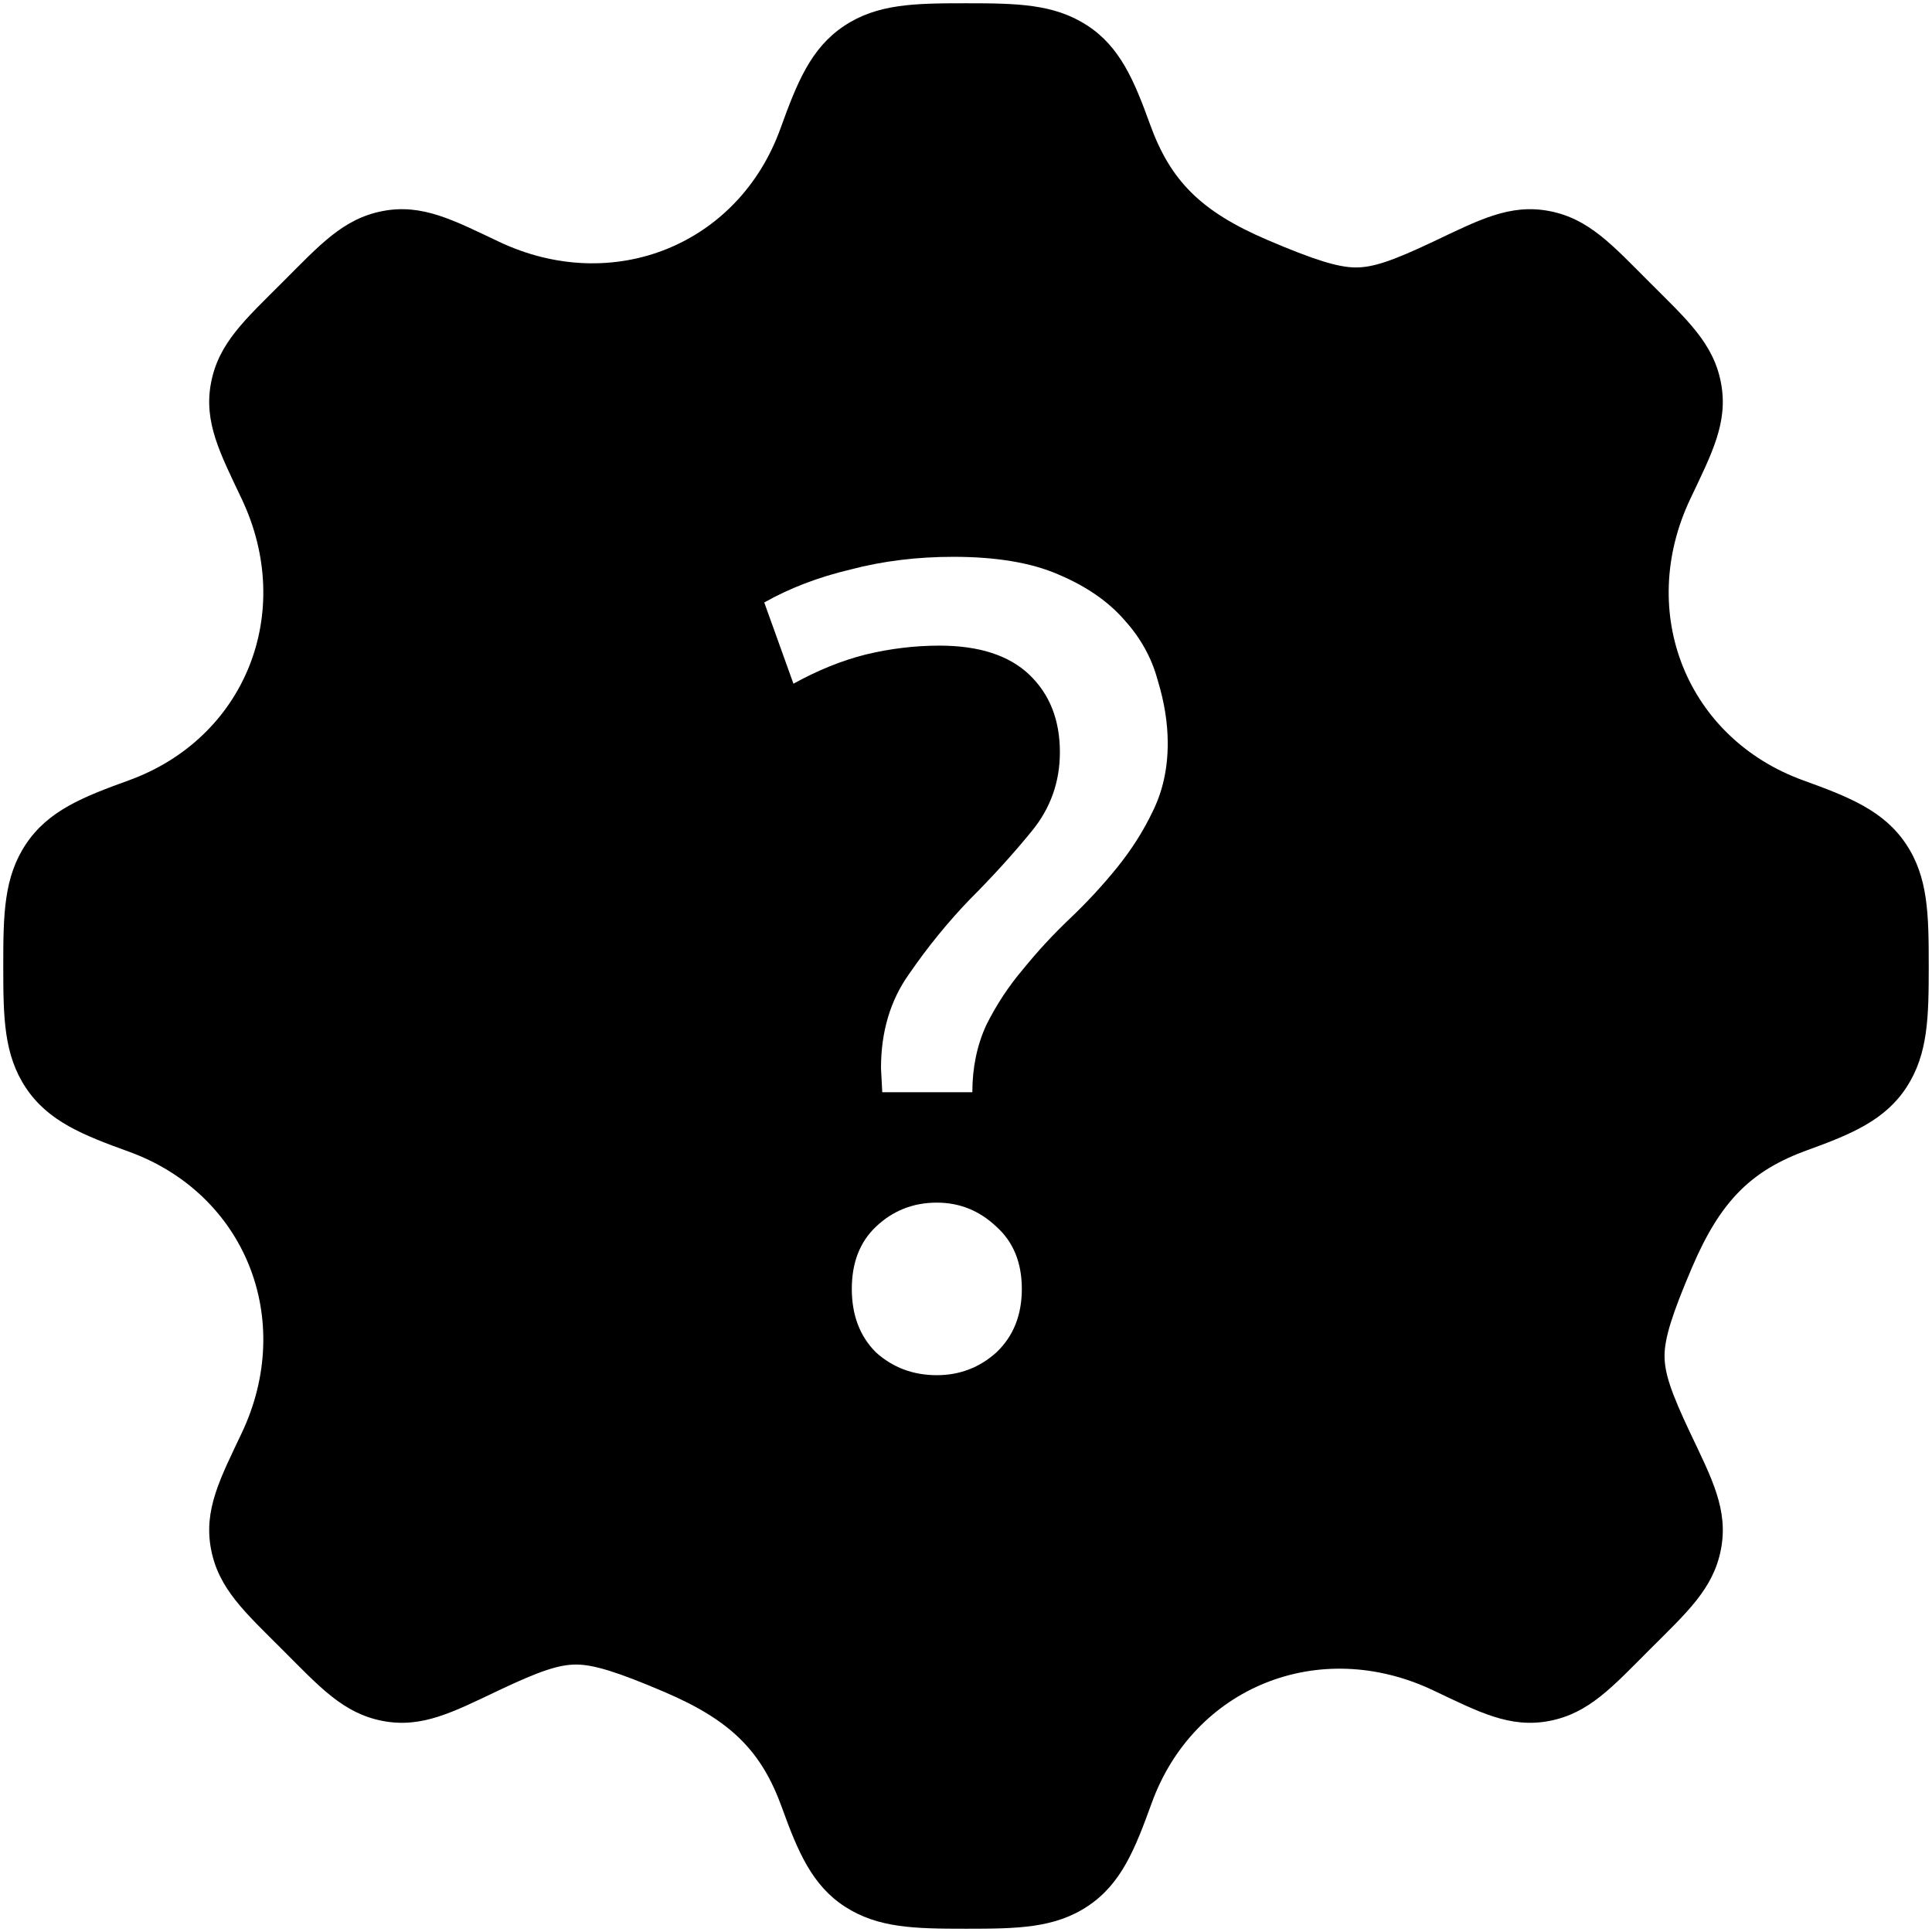
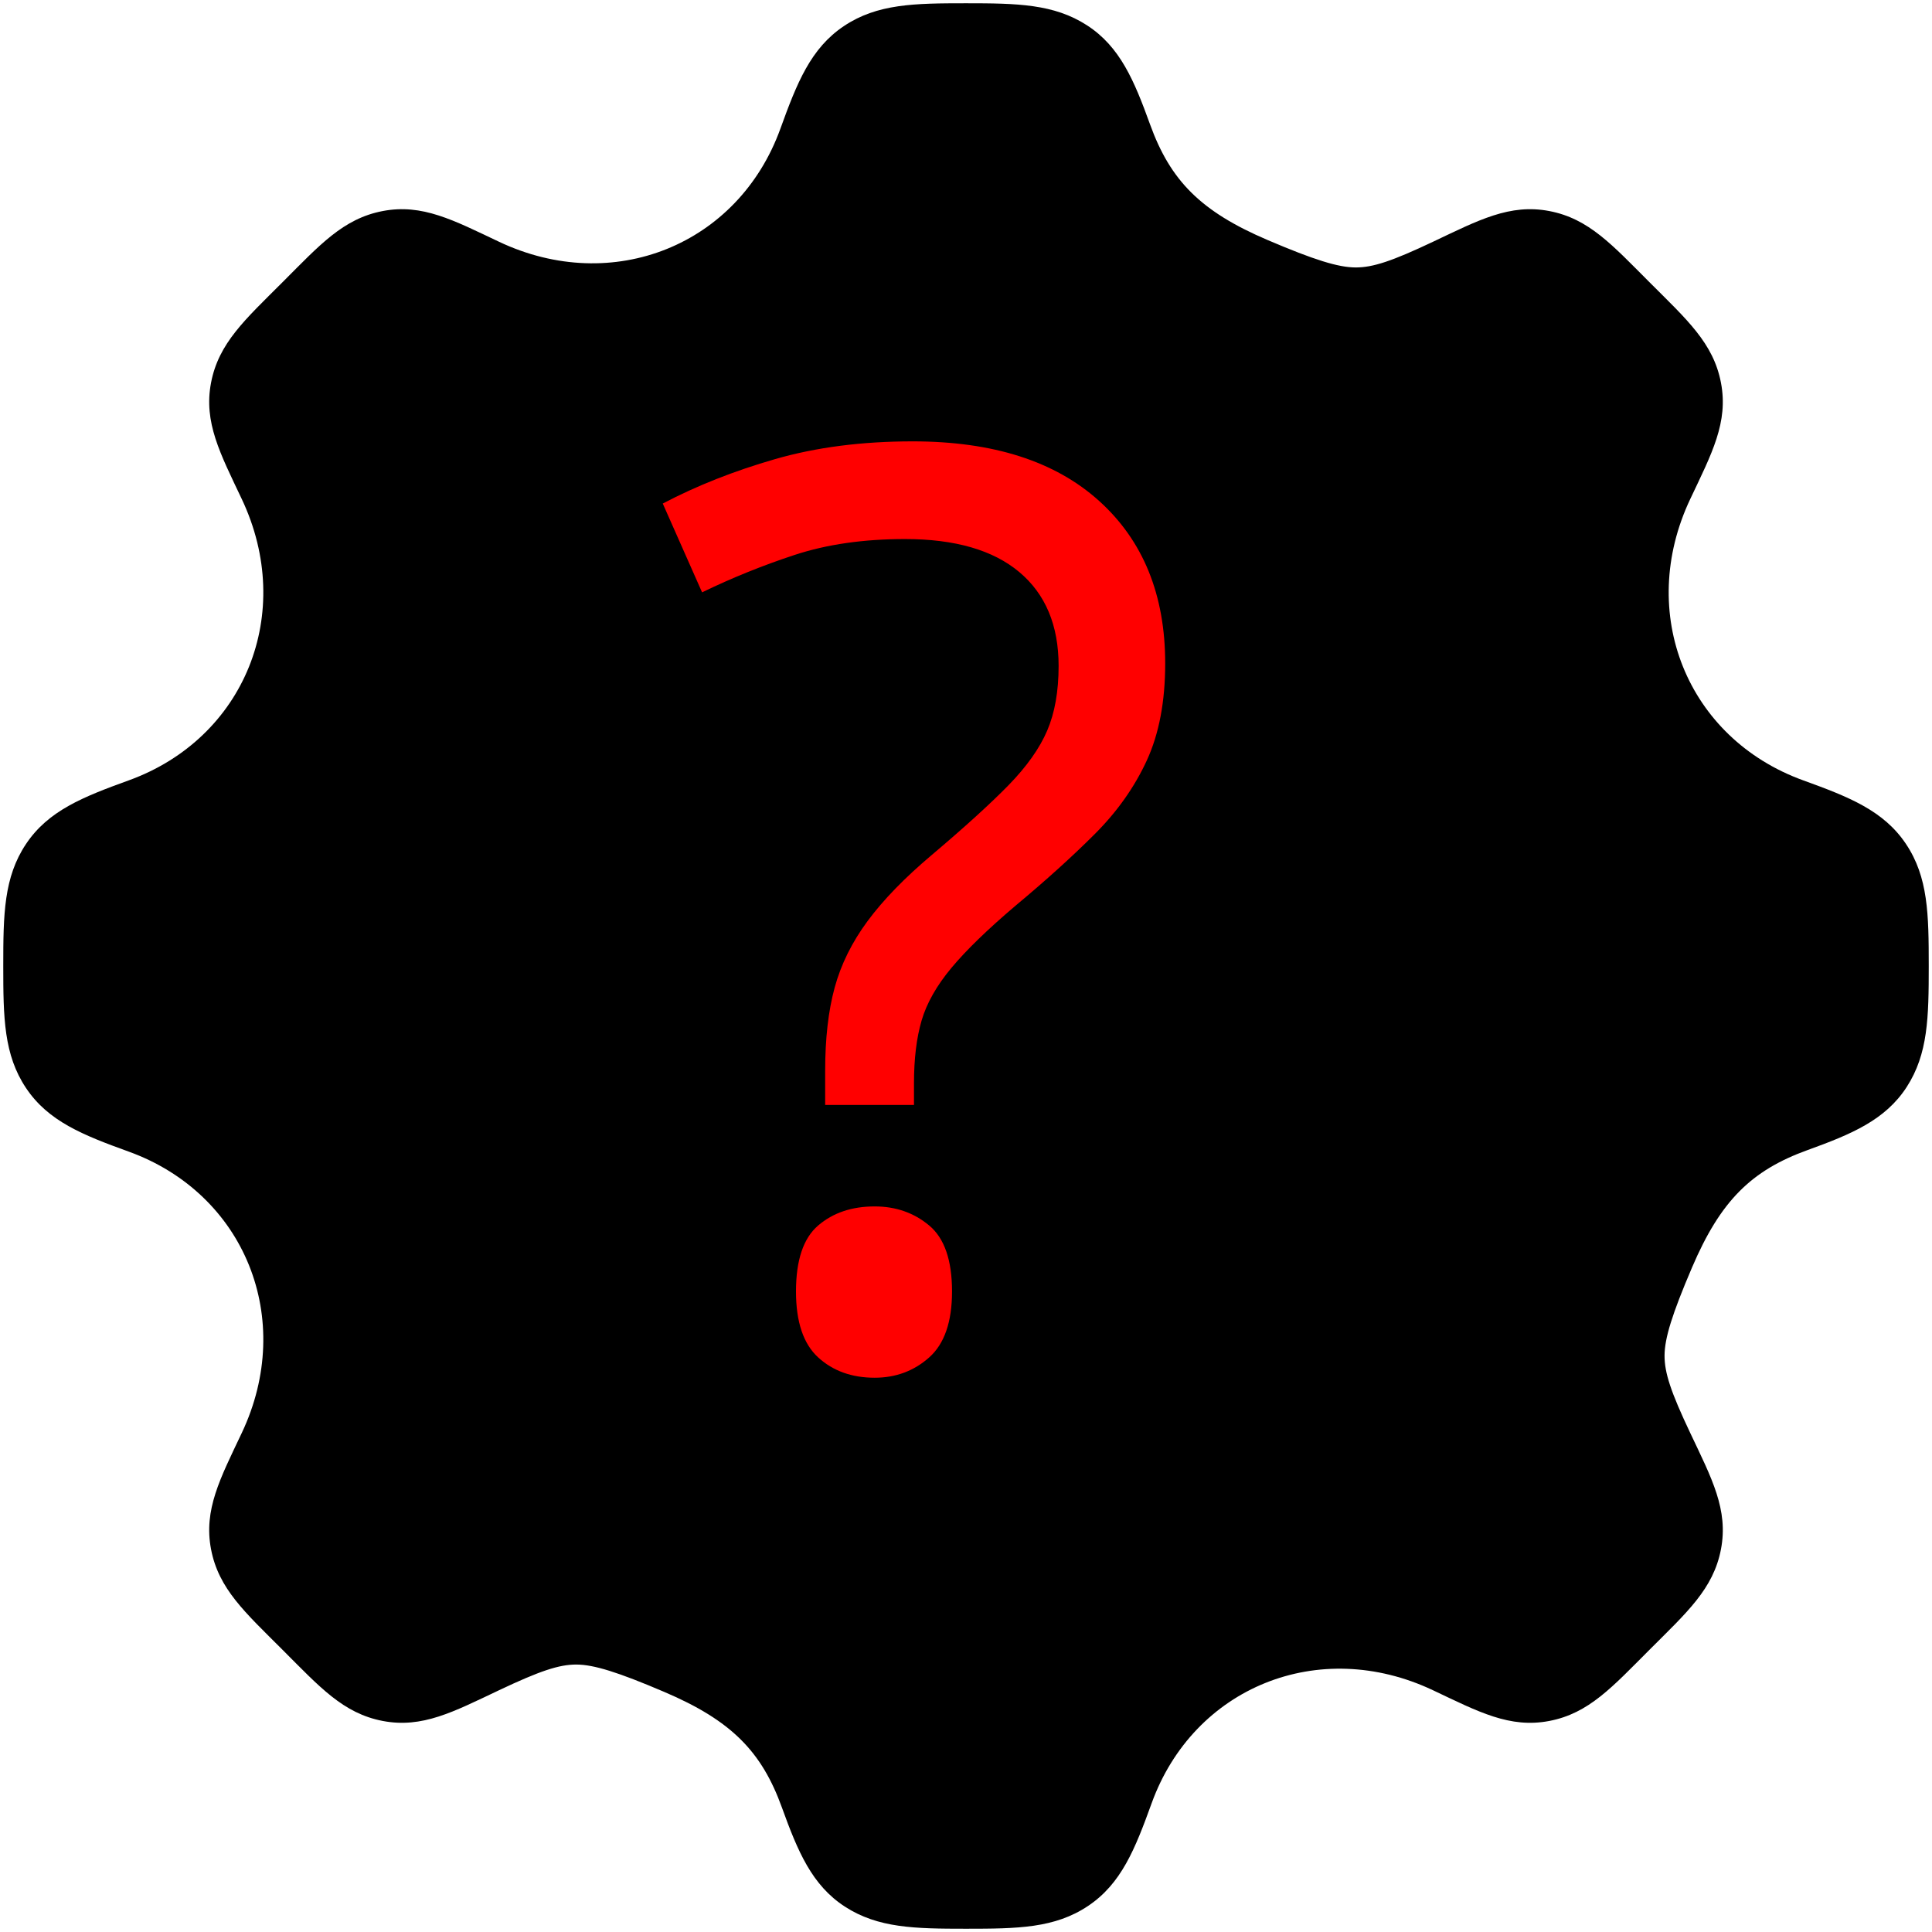
<svg xmlns="http://www.w3.org/2000/svg" viewBox="0 0 915.652 915.652" version="1.1" id="svg4">
  <defs id="defs8" />
-   <path d="M 457.826 1.547 C 433.344 1.547 415.754 1.791 399.986 12.338 C 384.219 22.884 377.714 39.271 369.861 60.986 C 349.944 116.067 290.514 140.155 236.475 114.562 C 214.934 104.361 200.144 96.429 181.371 100.025 C 162.599 103.622 151.524 116.126 133.826 133.824 C 116.128 151.523 103.623 162.596 100.027 181.369 C 96.431 200.142 104.363 214.934 114.564 236.475 C 140.157 290.514 116.069 349.944 60.988 369.861 C 39.273 377.714 22.887 384.219 12.34 399.986 C 1.793 415.754 1.547 433.344 1.547 457.826 C 1.547 482.309 1.792 499.899 12.34 515.666 C 22.887 531.433 39.273 537.937 60.988 545.789 C 116.069 565.706 140.157 625.139 114.564 679.178 C 104.363 700.718 96.431 715.509 100.027 734.281 C 103.624 753.054 116.128 764.128 133.826 781.826 L 133.826 781.828 C 151.523 799.525 162.597 812.026 181.367 815.623 C 200.137 819.22 214.927 811.291 236.459 801.094 C 255.84 791.915 265.013 788.851 273.217 788.895 C 281.42 788.938 292.736 792.431 314.91 801.9 C 346.599 815.433 360.961 830.05 370.592 856.684 C 378.079 877.389 384.798 893.516 400.477 903.656 C 416.155 913.796 433.544 914.105 457.826 914.105 C 482.309 914.105 499.899 913.86 515.666 903.312 C 531.433 892.765 537.939 876.379 545.791 854.664 C 565.708 799.584 625.139 775.495 679.178 801.088 L 679.18 801.088 C 700.72 811.289 715.509 819.221 734.281 815.625 C 753.054 812.029 764.13 799.524 781.828 781.826 C 799.525 764.129 812.027 753.055 815.625 734.285 C 819.223 715.515 811.293 700.724 801.096 679.191 C 791.917 659.81 788.851 650.635 788.895 642.432 C 788.938 634.228 792.431 622.915 801.9 600.74 C 815.433 569.052 830.049 554.692 856.684 545.061 C 877.389 537.573 893.516 530.854 903.656 515.176 C 913.796 499.497 914.105 482.109 914.105 457.826 C 914.105 433.344 913.86 415.754 903.312 399.986 C 892.765 384.219 876.38 377.714 854.664 369.861 C 799.584 349.944 775.496 290.514 801.088 236.475 C 811.289 214.934 819.221 200.142 815.625 181.369 C 812.029 162.596 799.525 151.523 781.826 133.824 C 764.129 116.127 753.055 103.625 734.285 100.027 C 715.515 96.43 700.725 104.361 679.193 114.559 C 659.813 123.737 650.639 126.799 642.436 126.756 C 634.232 126.712 622.917 123.22 600.742 113.75 C 569.053 100.217 554.692 85.602 545.061 58.969 C 537.573 38.263 530.854 22.136 515.176 11.996 C 499.497 1.856 482.109 1.547 457.826 1.547 z M 451.812 263.896 C 472.258 263.896 488.894 266.702 501.723 272.314 C 514.952 277.927 525.375 285.143 532.992 293.963 C 540.609 302.382 545.821 311.803 548.627 322.227 C 551.834 332.65 553.438 342.672 553.438 352.293 C 553.438 364.32 551.033 375.142 546.223 384.764 C 541.813 393.984 536.2 402.804 529.385 411.223 C 522.57 419.641 515.153 427.659 507.135 435.275 C 499.117 442.892 491.702 450.911 484.887 459.33 C 478.072 467.348 472.258 476.168 467.447 485.789 C 463.037 495.41 460.832 506.032 460.832 517.658 L 418.139 517.658 L 417.537 506.234 C 417.537 488.996 421.946 474.162 430.766 461.734 C 439.585 448.906 449.208 437.08 459.631 426.256 C 470.455 415.432 480.276 404.609 489.096 393.785 C 497.915 382.961 502.324 370.533 502.324 356.502 C 502.324 341.268 497.514 329.041 487.893 319.82 C 478.271 310.6 464.039 305.99 445.197 305.99 C 433.571 305.99 421.946 307.393 410.32 310.199 C 399.095 313.005 387.671 317.615 376.045 324.029 L 362.215 285.545 C 374.241 278.73 387.872 273.518 403.105 269.91 C 418.339 265.901 434.574 263.896 451.812 263.896 z M 443.996 569.975 C 454.82 569.975 464.24 573.784 472.258 581.4 C 480.276 588.616 484.285 598.438 484.285 610.865 C 484.285 623.293 480.276 633.315 472.258 640.932 C 464.24 648.148 454.82 651.756 443.996 651.756 C 432.771 651.756 423.149 648.148 415.131 640.932 C 407.514 633.315 403.707 623.293 403.707 610.865 C 403.707 598.438 407.514 588.616 415.131 581.4 C 423.149 573.784 432.771 569.975 443.996 569.975 z " id="path2" />
+   <path d="m 457.826,1.547 c -24.482,0 -42.072,0.244 -57.84,10.791 -15.768,10.547 -22.273,26.933 -30.125,48.648 C 349.944,116.067 290.514,140.155 236.475,114.563 214.934,104.361 200.144,96.429 181.371,100.025 c -18.773,3.596 -29.847,16.101 -47.545,33.799 -17.698,17.698 -30.203,28.772 -33.799,47.545 -3.596,18.773 4.336,33.565 14.537,55.105 25.592,54.039 1.504,113.47 -53.576,133.387 -21.715,7.852 -38.101,14.358 -48.648,30.125 -10.547,15.767 -10.793,33.357 -10.793,57.84 0,24.483 0.246,42.073 10.793,57.84 10.547,15.767 26.933,22.271 48.648,30.123 55.081,19.917 79.169,79.35 53.576,133.389 -10.201,21.54 -18.133,36.331 -14.537,55.104 3.596,18.773 16.101,29.847 33.799,47.545 v 0.002 c 17.697,17.697 28.771,30.198 47.541,33.795 18.77,3.597 33.56,-4.332 55.092,-14.529 19.381,-9.178 28.554,-12.243 36.758,-12.199 8.204,0.043 19.519,3.536 41.693,13.006 31.689,13.533 46.051,28.149 55.682,54.783 7.487,20.706 14.206,36.833 29.885,46.973 15.679,10.14 33.067,10.449 57.35,10.449 24.483,0 42.072,-0.246 57.84,-10.793 15.767,-10.547 22.273,-26.933 30.125,-48.648 19.917,-55.08 79.348,-79.169 133.387,-53.576 h 0.002 c 21.54,10.201 36.329,18.133 55.102,14.537 18.773,-3.596 29.849,-16.101 47.547,-33.799 17.697,-17.697 30.199,-28.771 33.797,-47.541 3.598,-18.77 -4.332,-33.562 -14.529,-55.094 -9.179,-19.381 -12.244,-28.556 -12.201,-36.76 0.043,-8.204 3.536,-19.517 13.006,-41.691 13.533,-31.689 28.149,-46.049 54.783,-55.68 20.706,-7.487 36.833,-14.206 46.973,-29.885 10.14,-15.679 10.449,-33.067 10.449,-57.35 0,-24.483 -0.246,-42.072 -10.793,-57.84 -10.547,-15.767 -26.933,-22.273 -48.648,-30.125 -55.08,-19.917 -79.169,-79.348 -53.576,-133.387 10.201,-21.54 18.133,-36.333 14.537,-55.105 -3.596,-18.773 -16.1,-29.847 -33.799,-47.545 -17.697,-17.697 -28.771,-30.199 -47.541,-33.797 -18.77,-3.597 -33.56,4.334 -55.092,14.531 -19.381,9.178 -28.554,12.241 -36.758,12.197 -8.204,-0.043 -19.519,-3.536 -41.693,-13.006 C 569.053,100.217 554.692,85.602 545.061,58.969 537.573,38.263 530.854,22.136 515.176,11.996 499.497,1.856 482.109,1.547 457.826,1.547 Z" id="path2" />
+   <text xml:space="preserve" style="font-style:normal;font-weight:normal;font-size:40px;line-height:1.25;font-family:sans-serif;letter-spacing:0px;word-spacing:0px;fill:#ff0000;fill-opacity:1;stroke:none" x="306.892" y="644.54" id="text814">
+     <tspan id="tspan812" x="306.892" y="644.54" style="font-style:normal;font-variant:normal;font-weight:normal;font-stretch:normal;font-size:601.333px;line-height:50px;font-family:'Ubuntu Mono';-inkscape-font-specification:'Ubuntu Mono';fill:#ff0000;fill-opacity:1">?</tspan>
+   </text>
</svg>
